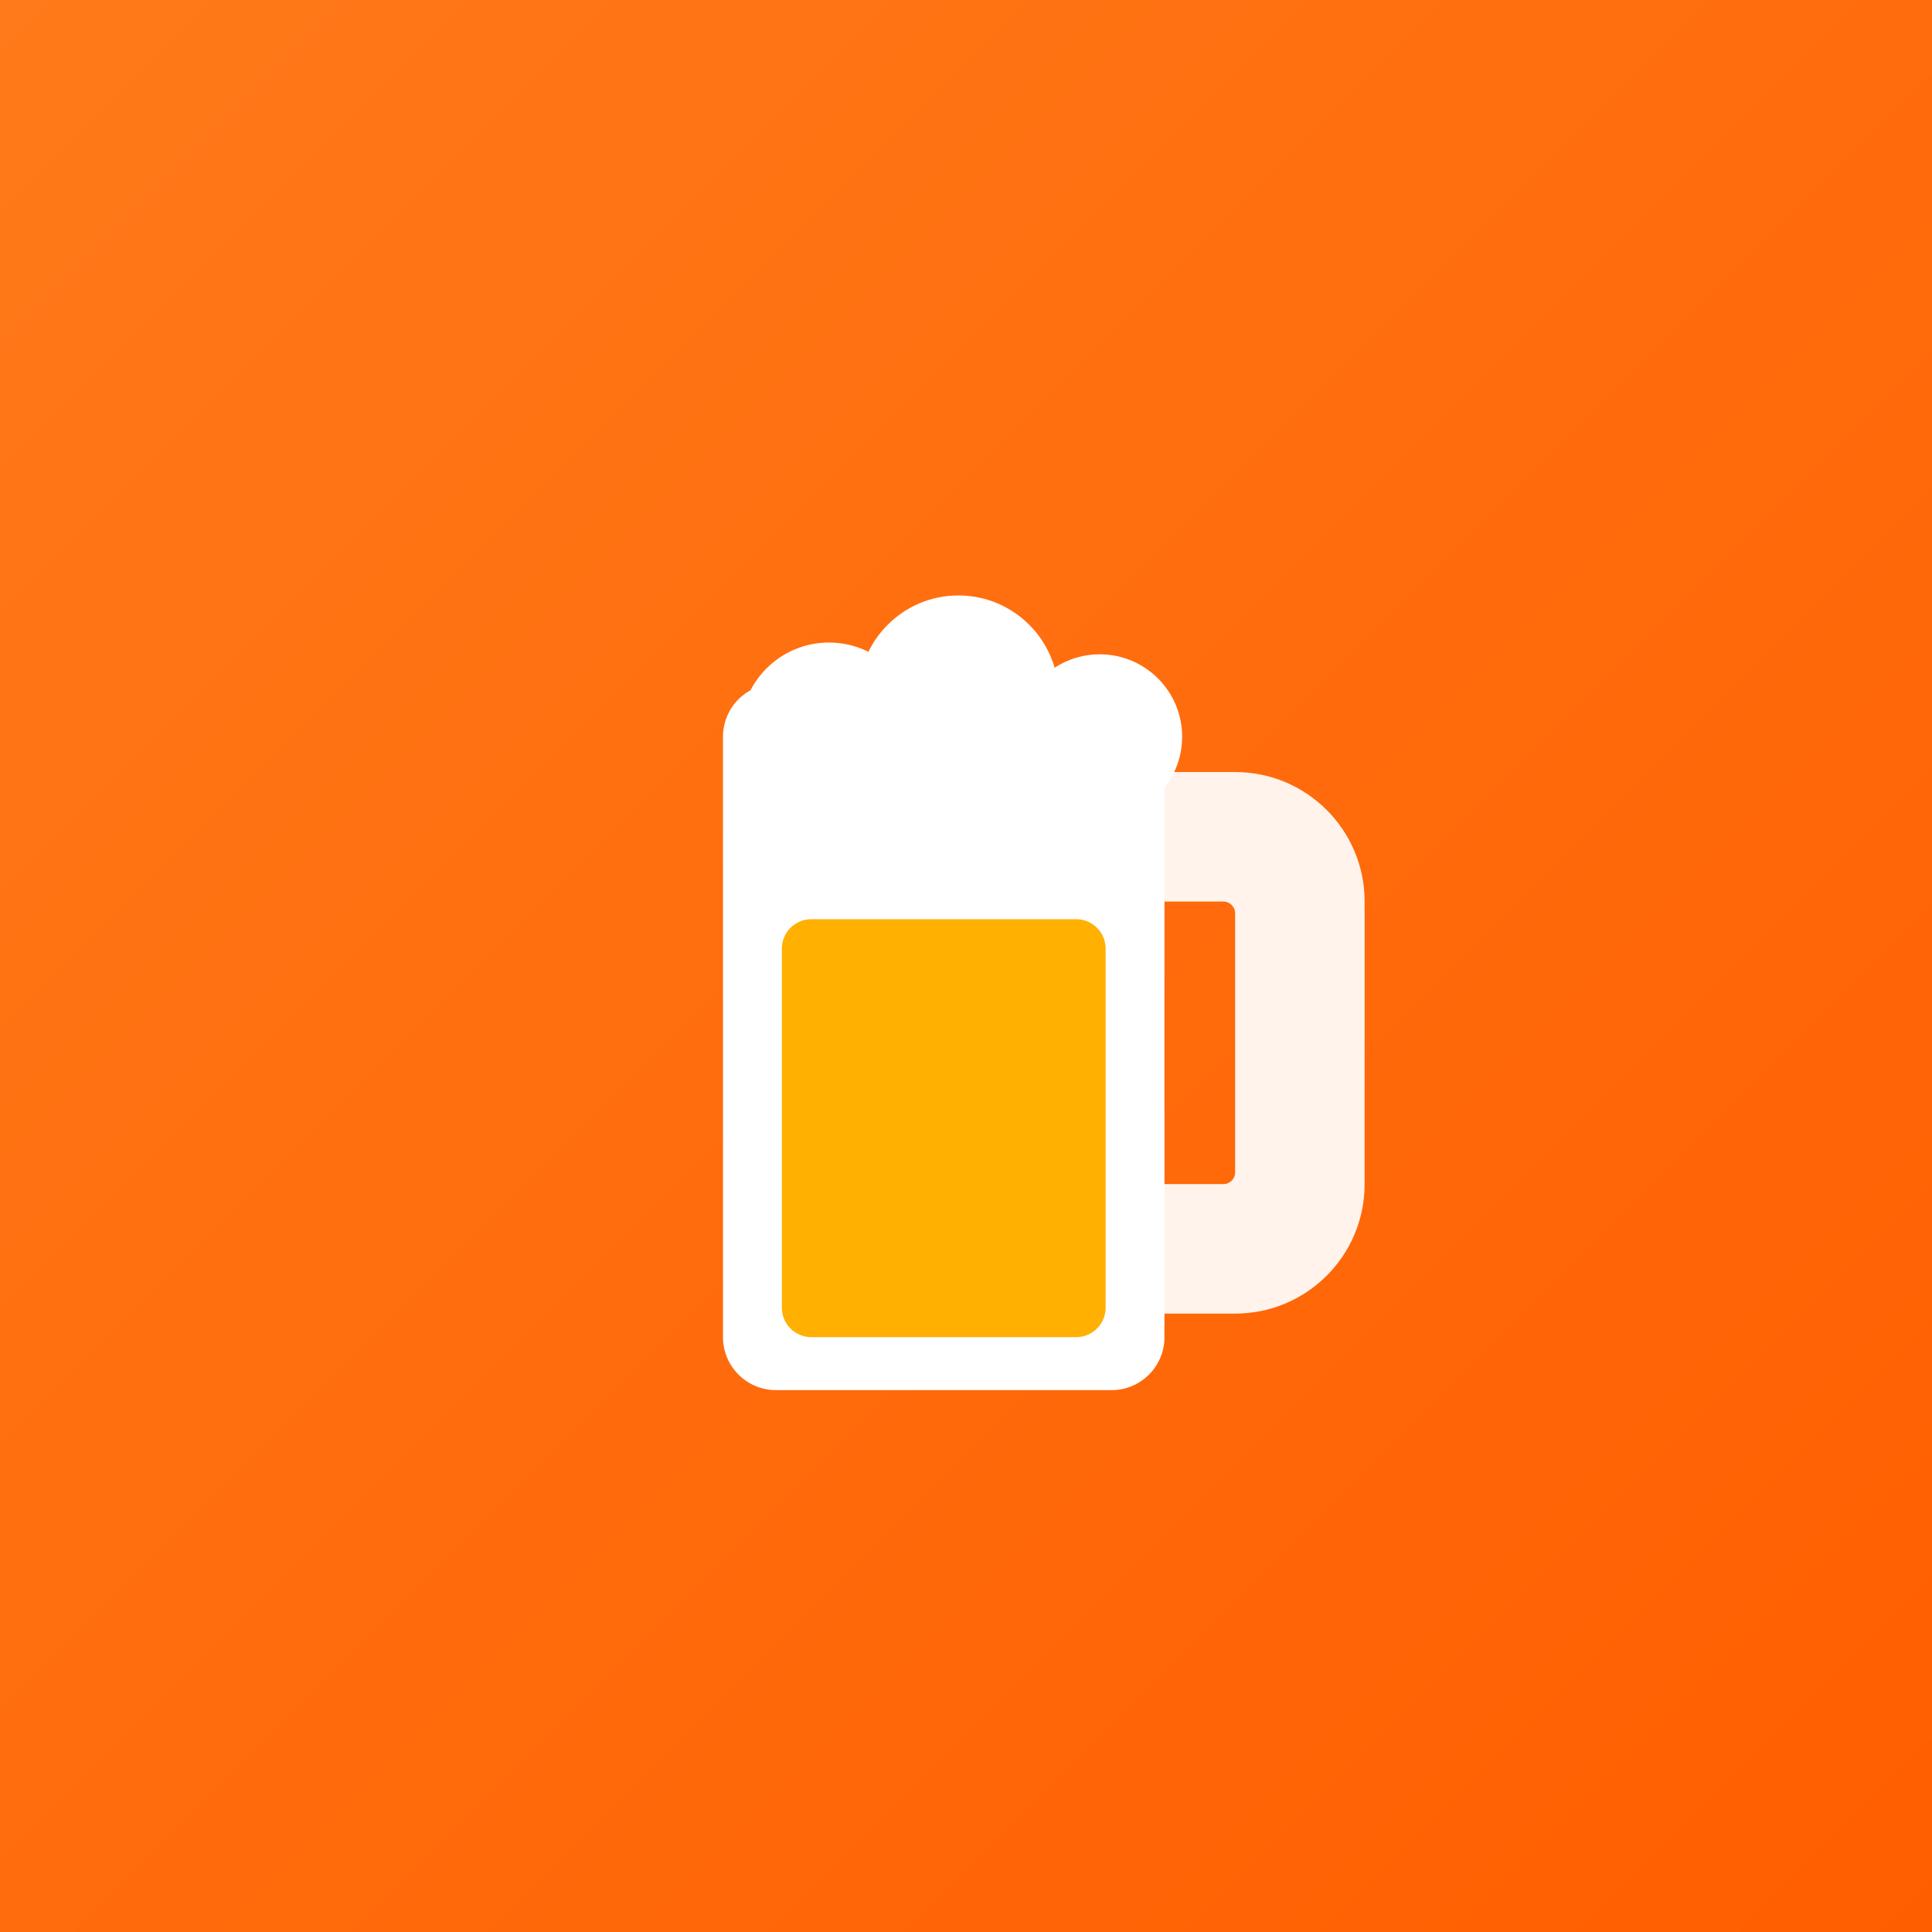
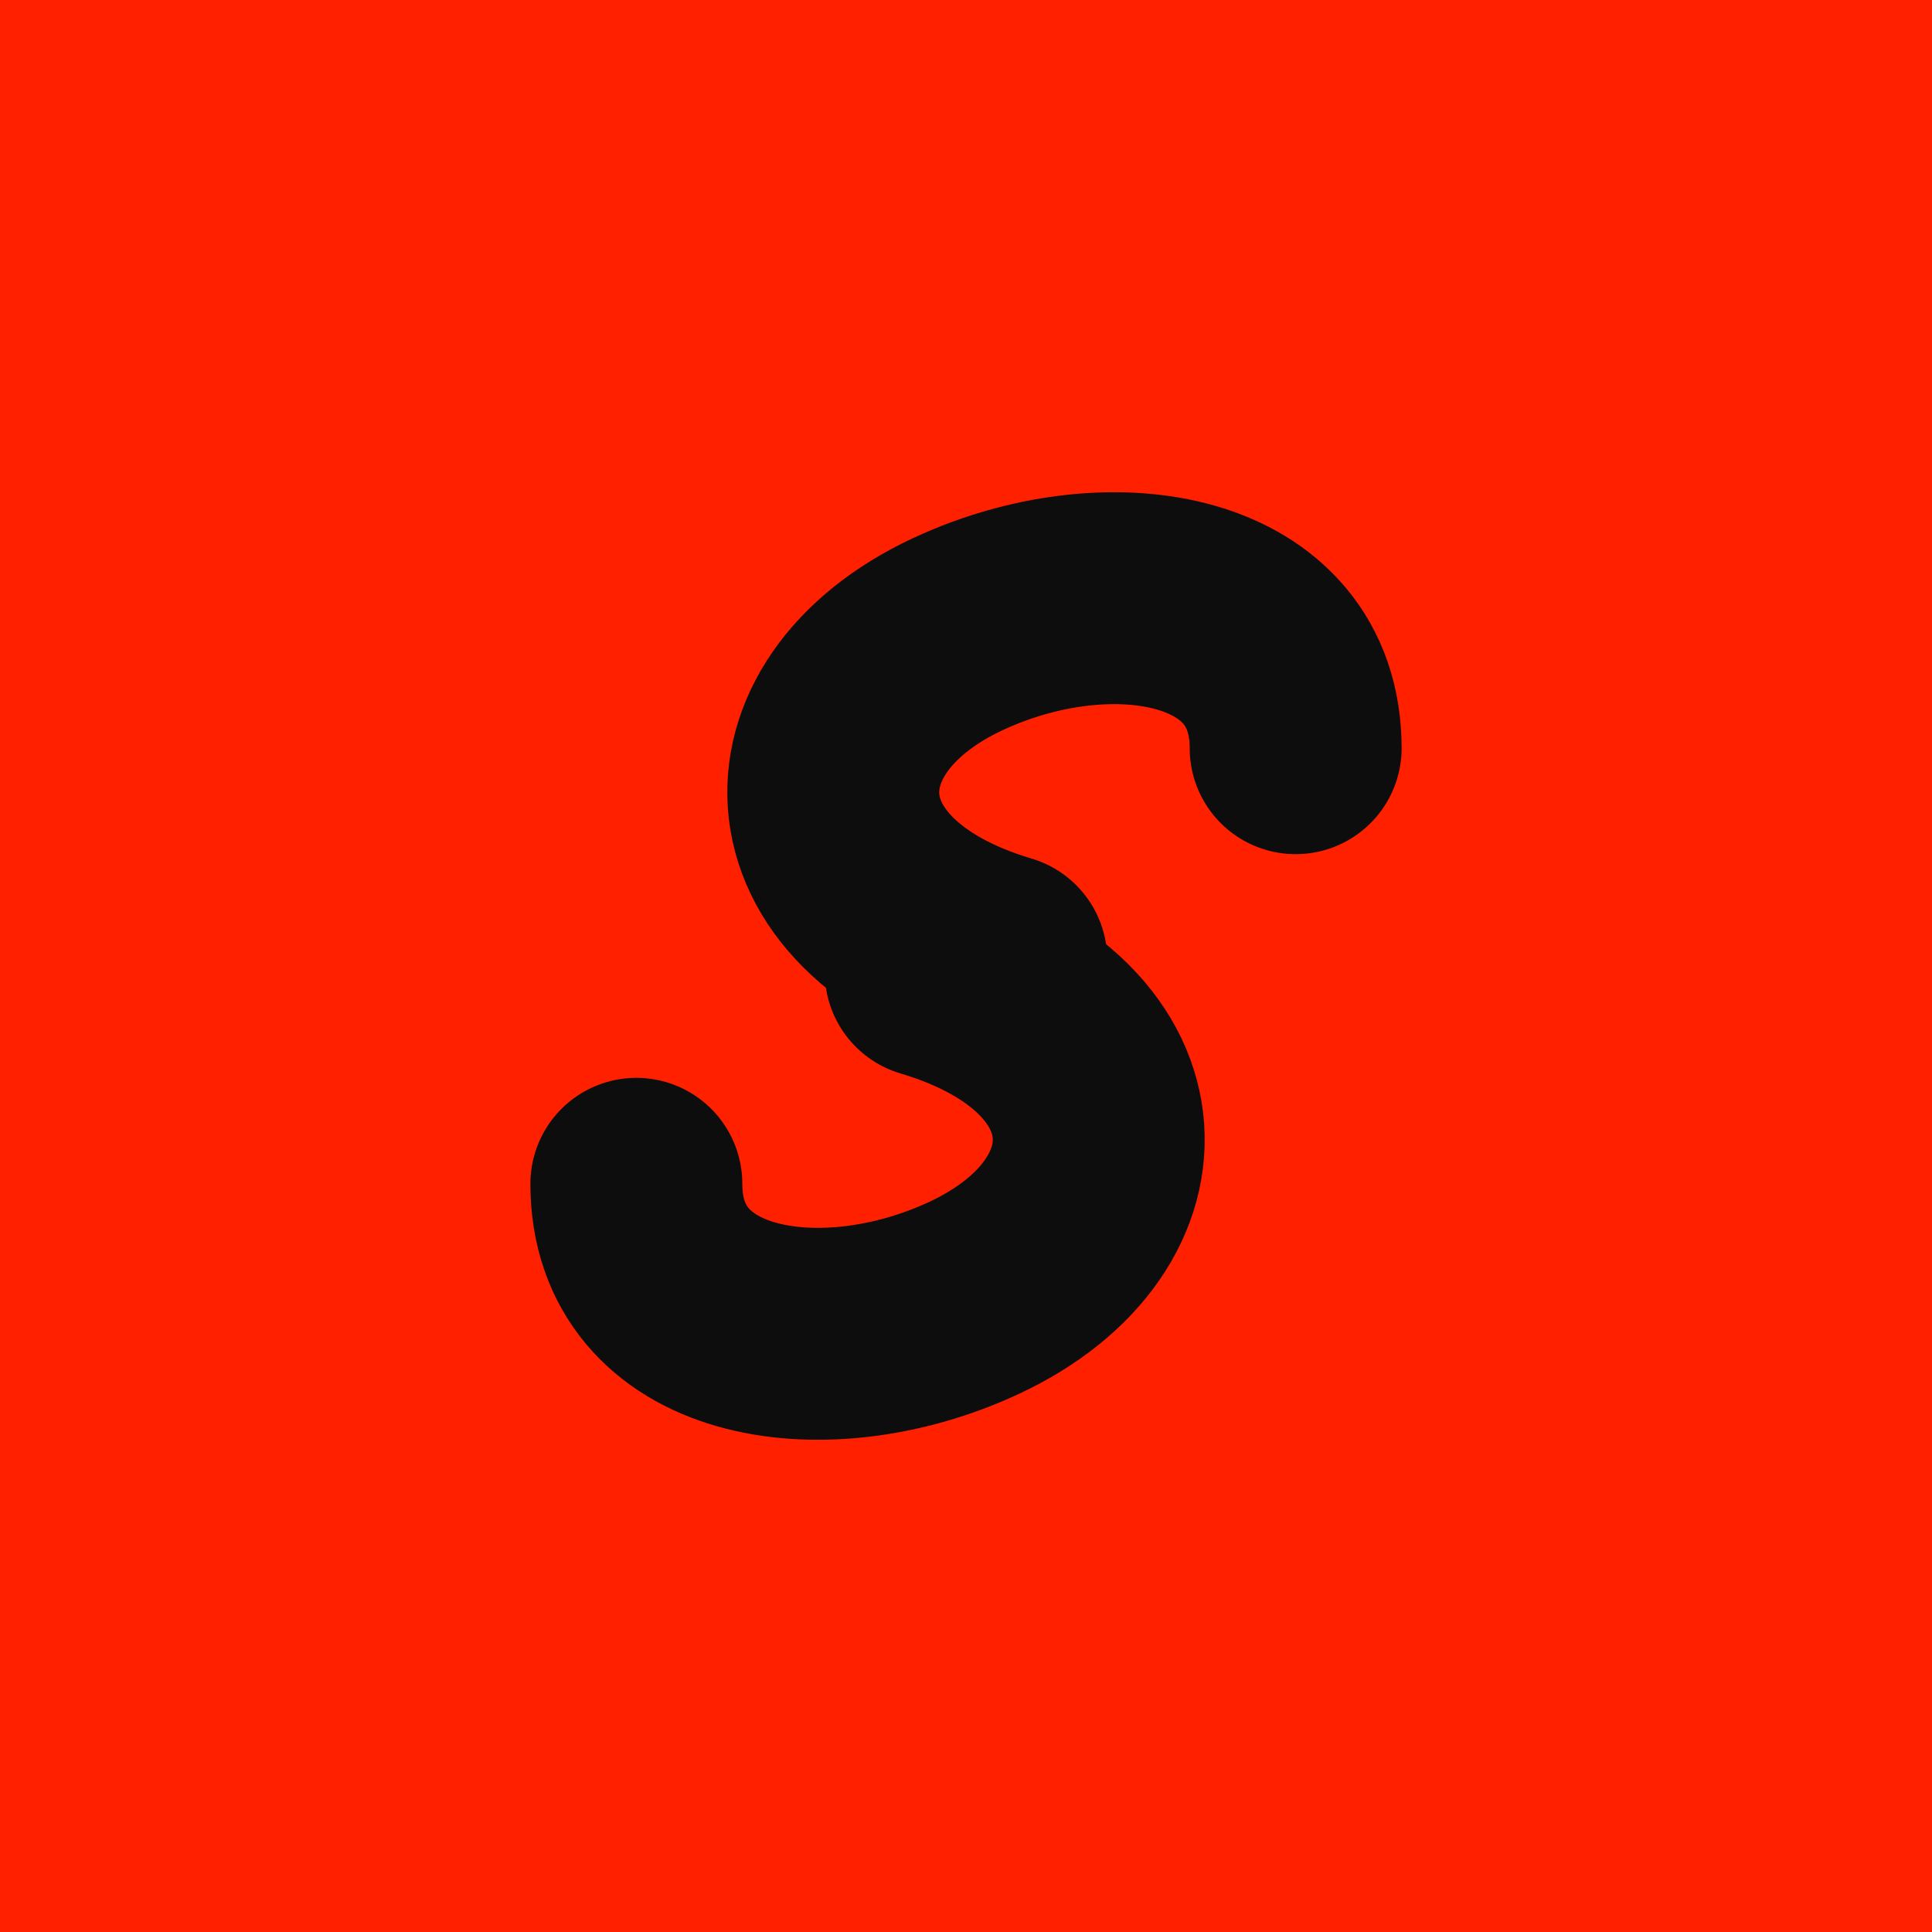
<svg xmlns="http://www.w3.org/2000/svg" width="512" height="512" viewBox="0 0 512 512">
-   <defs>
-     <linearGradient id="bgm" x1="0" y1="0" x2="1" y2="1">
-       <stop offset="0" stop-color="#FF7A1A" />
-       <stop offset="1" stop-color="#FF5E00" />
-     </linearGradient>
-   </defs>
-   <rect width="512" height="512" fill="url(#bgm)" />
-   <g transform="translate(176 150) scale(0.78)">
-     <path d="M150 70 h44 a44 44 0 0 1 44 44 v96 a44 44 0 0 1 -44 44 h-30 v-44 h26 a4 4 0 0 0 4 -4 v-88 a4 4 0 0 0 -4 -4 h-40 z" fill="#fff" opacity="0.92" />
-     <rect x="20" y="40" width="150" height="240" rx="18" fill="#fff" />
-     <rect x="40" y="120" width="110" height="142" rx="10" fill="#FFB000" />
-     <circle cx="56" cy="56" r="30" fill="#fff" />
-     <circle cx="100" cy="44" r="34" fill="#fff" />
-     <circle cx="148" cy="58" r="28" fill="#fff" />
-     <rect x="40" y="58" width="110" height="40" rx="14" fill="#fff" />
+   <rect width="512" height="512" fill="#FF2000" />
+   <g transform="translate(256 256) scale(0.78) translate(-256 -256)" fill="none" stroke="#0D0D0D" stroke-width="72" stroke-linecap="round" stroke-linejoin="round">
+     <path d="M368 182 C368 130 306 120 256 142 C194 169 194 232 268 254" />
+     <path d="M144 330 C144 382 206 392 256 370 C318 343 318 280 244 258" />
  </g>
</svg>
